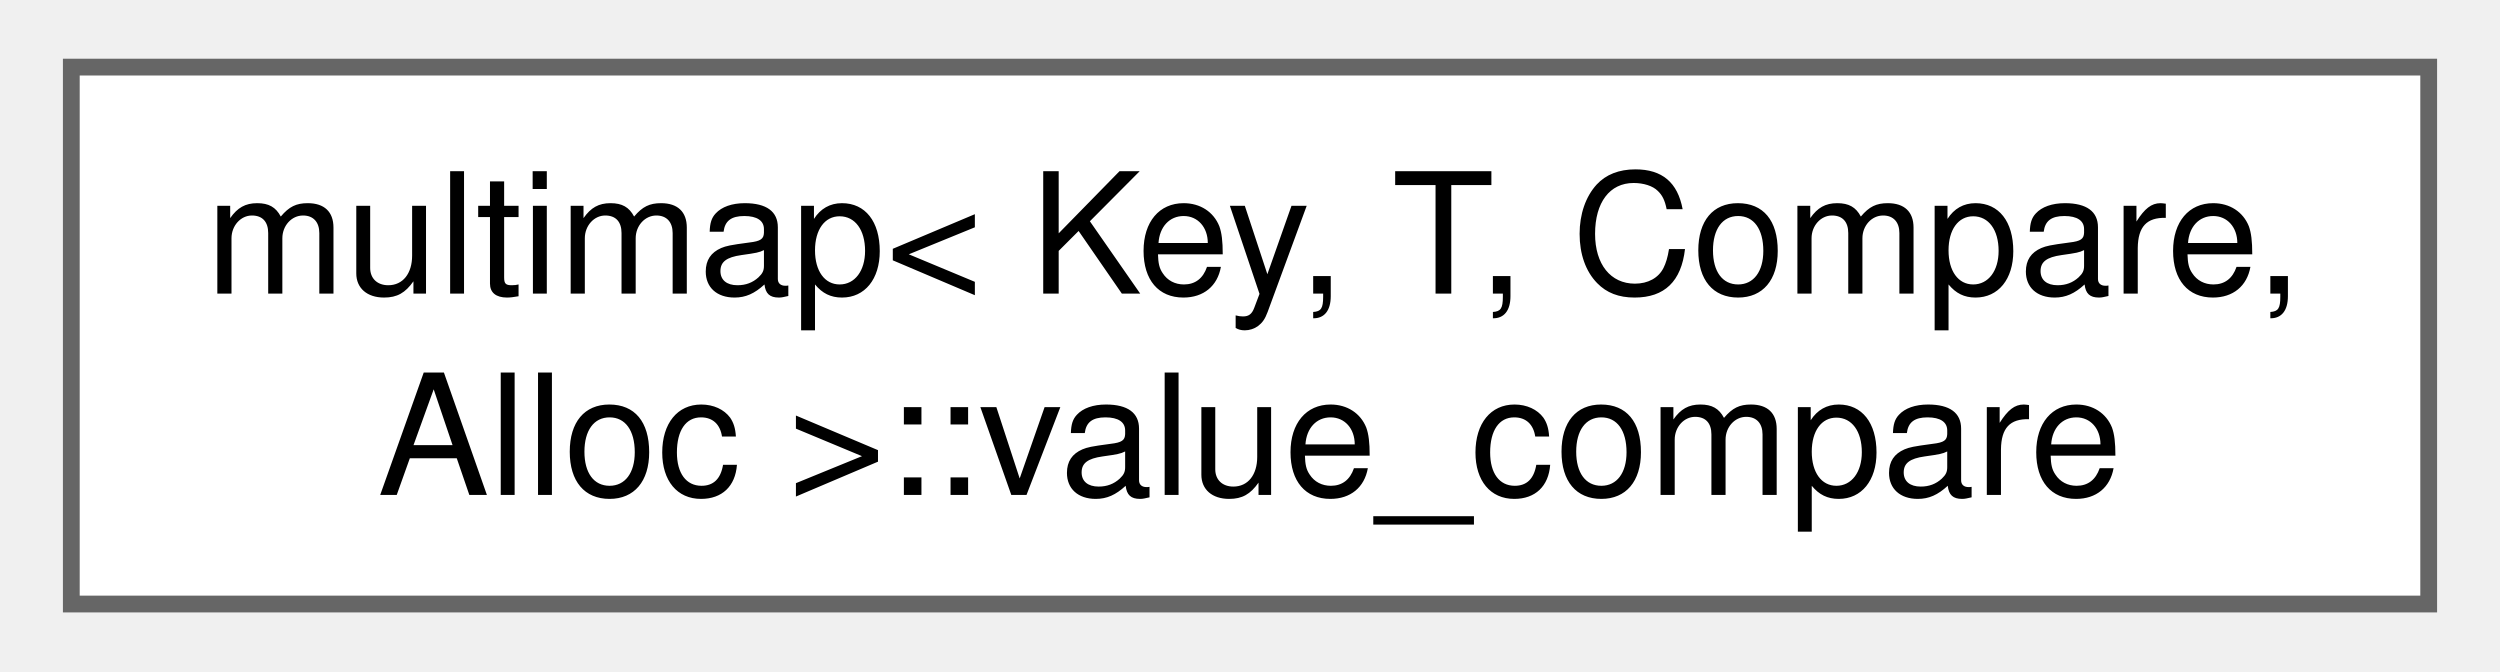
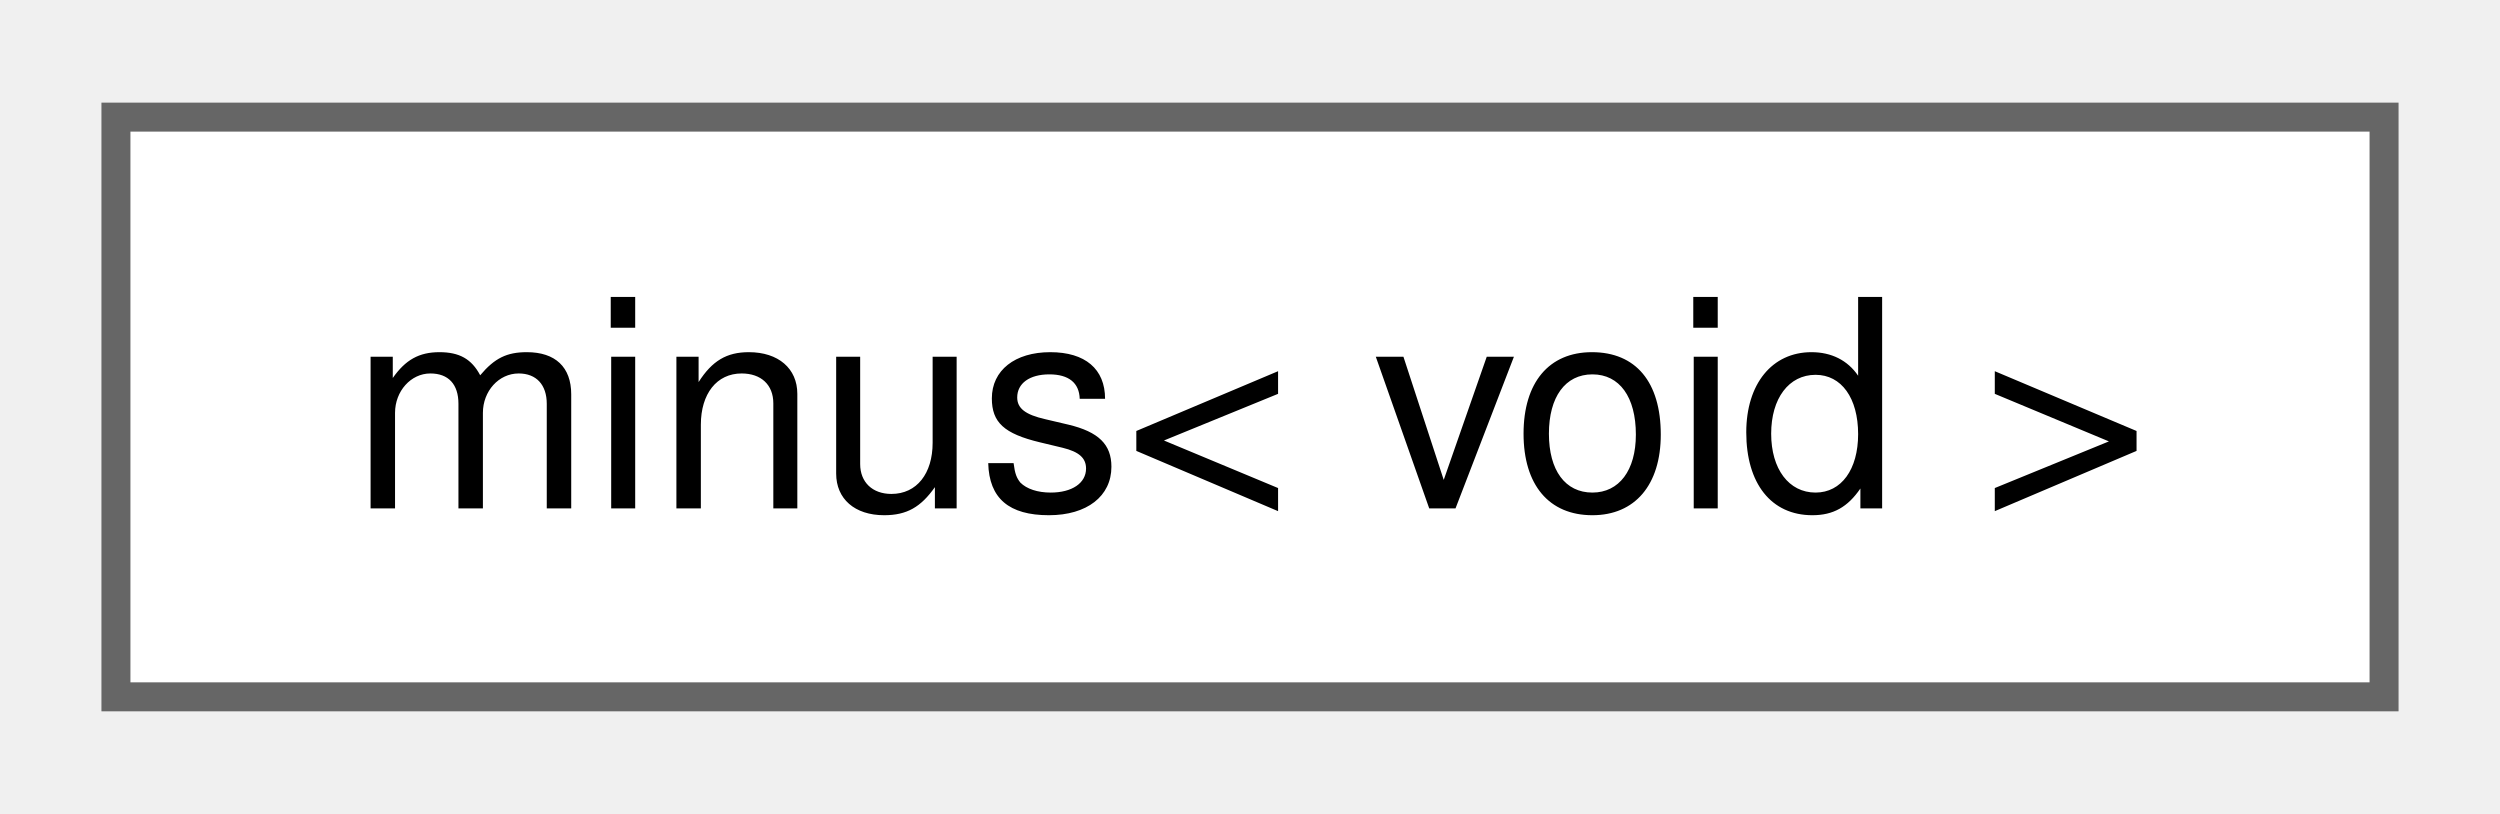
- <svg xmlns="http://www.w3.org/2000/svg" xmlns:xlink="http://www.w3.org/1999/xlink" width="149pt" height="40pt" viewBox="0.00 0.00 148.50 40.00">
-   <g id="graph0" class="graph" transform="scale(1 1) rotate(0) translate(4 36)">
+ <svg xmlns="http://www.w3.org/2000/svg" xmlns:xlink="http://www.w3.org/1999/xlink" width="86pt" height="28pt" viewBox="0.00 0.00 86.25 28.00">
+   <g id="graph0" class="graph" transform="scale(1 1) rotate(0) translate(4 24)">
    <g id="Node000000" class="node">
      <g id="a_Node000000">
-         <a xlink:href="structmultimap_1_1value__compare.html" target="_top" xlink:title="值比较函数对象">
-           <polygon fill="white" stroke="#666666" points="140.5,-32 0,-32 0,0 140.5,0 140.5,-32" />
-           <text text-anchor="start" x="8" y="-18.5" font-family="Helvetica,sans-Serif" font-size="10.00">multimap&lt; Key, T, Compare,</text>
-           <text text-anchor="middle" x="70.25" y="-6.5" font-family="Helvetica,sans-Serif" font-size="10.00"> Alloc &gt;::value_compare</text>
+         <a xlink:href="structminus_3_01void_01_4.html" target="_top" xlink:title="minus的void特化，支持透明操作">
+           <polygon fill="white" stroke="#666666" points="78.25,-20 0,-20 0,0 78.25,0 78.25,-20" />
+           <text text-anchor="middle" x="39.12" y="-6.5" font-family="Helvetica,sans-Serif" font-size="10.00">minus&lt; void &gt;</text>
        </a>
      </g>
    </g>
  </g>
</svg>
